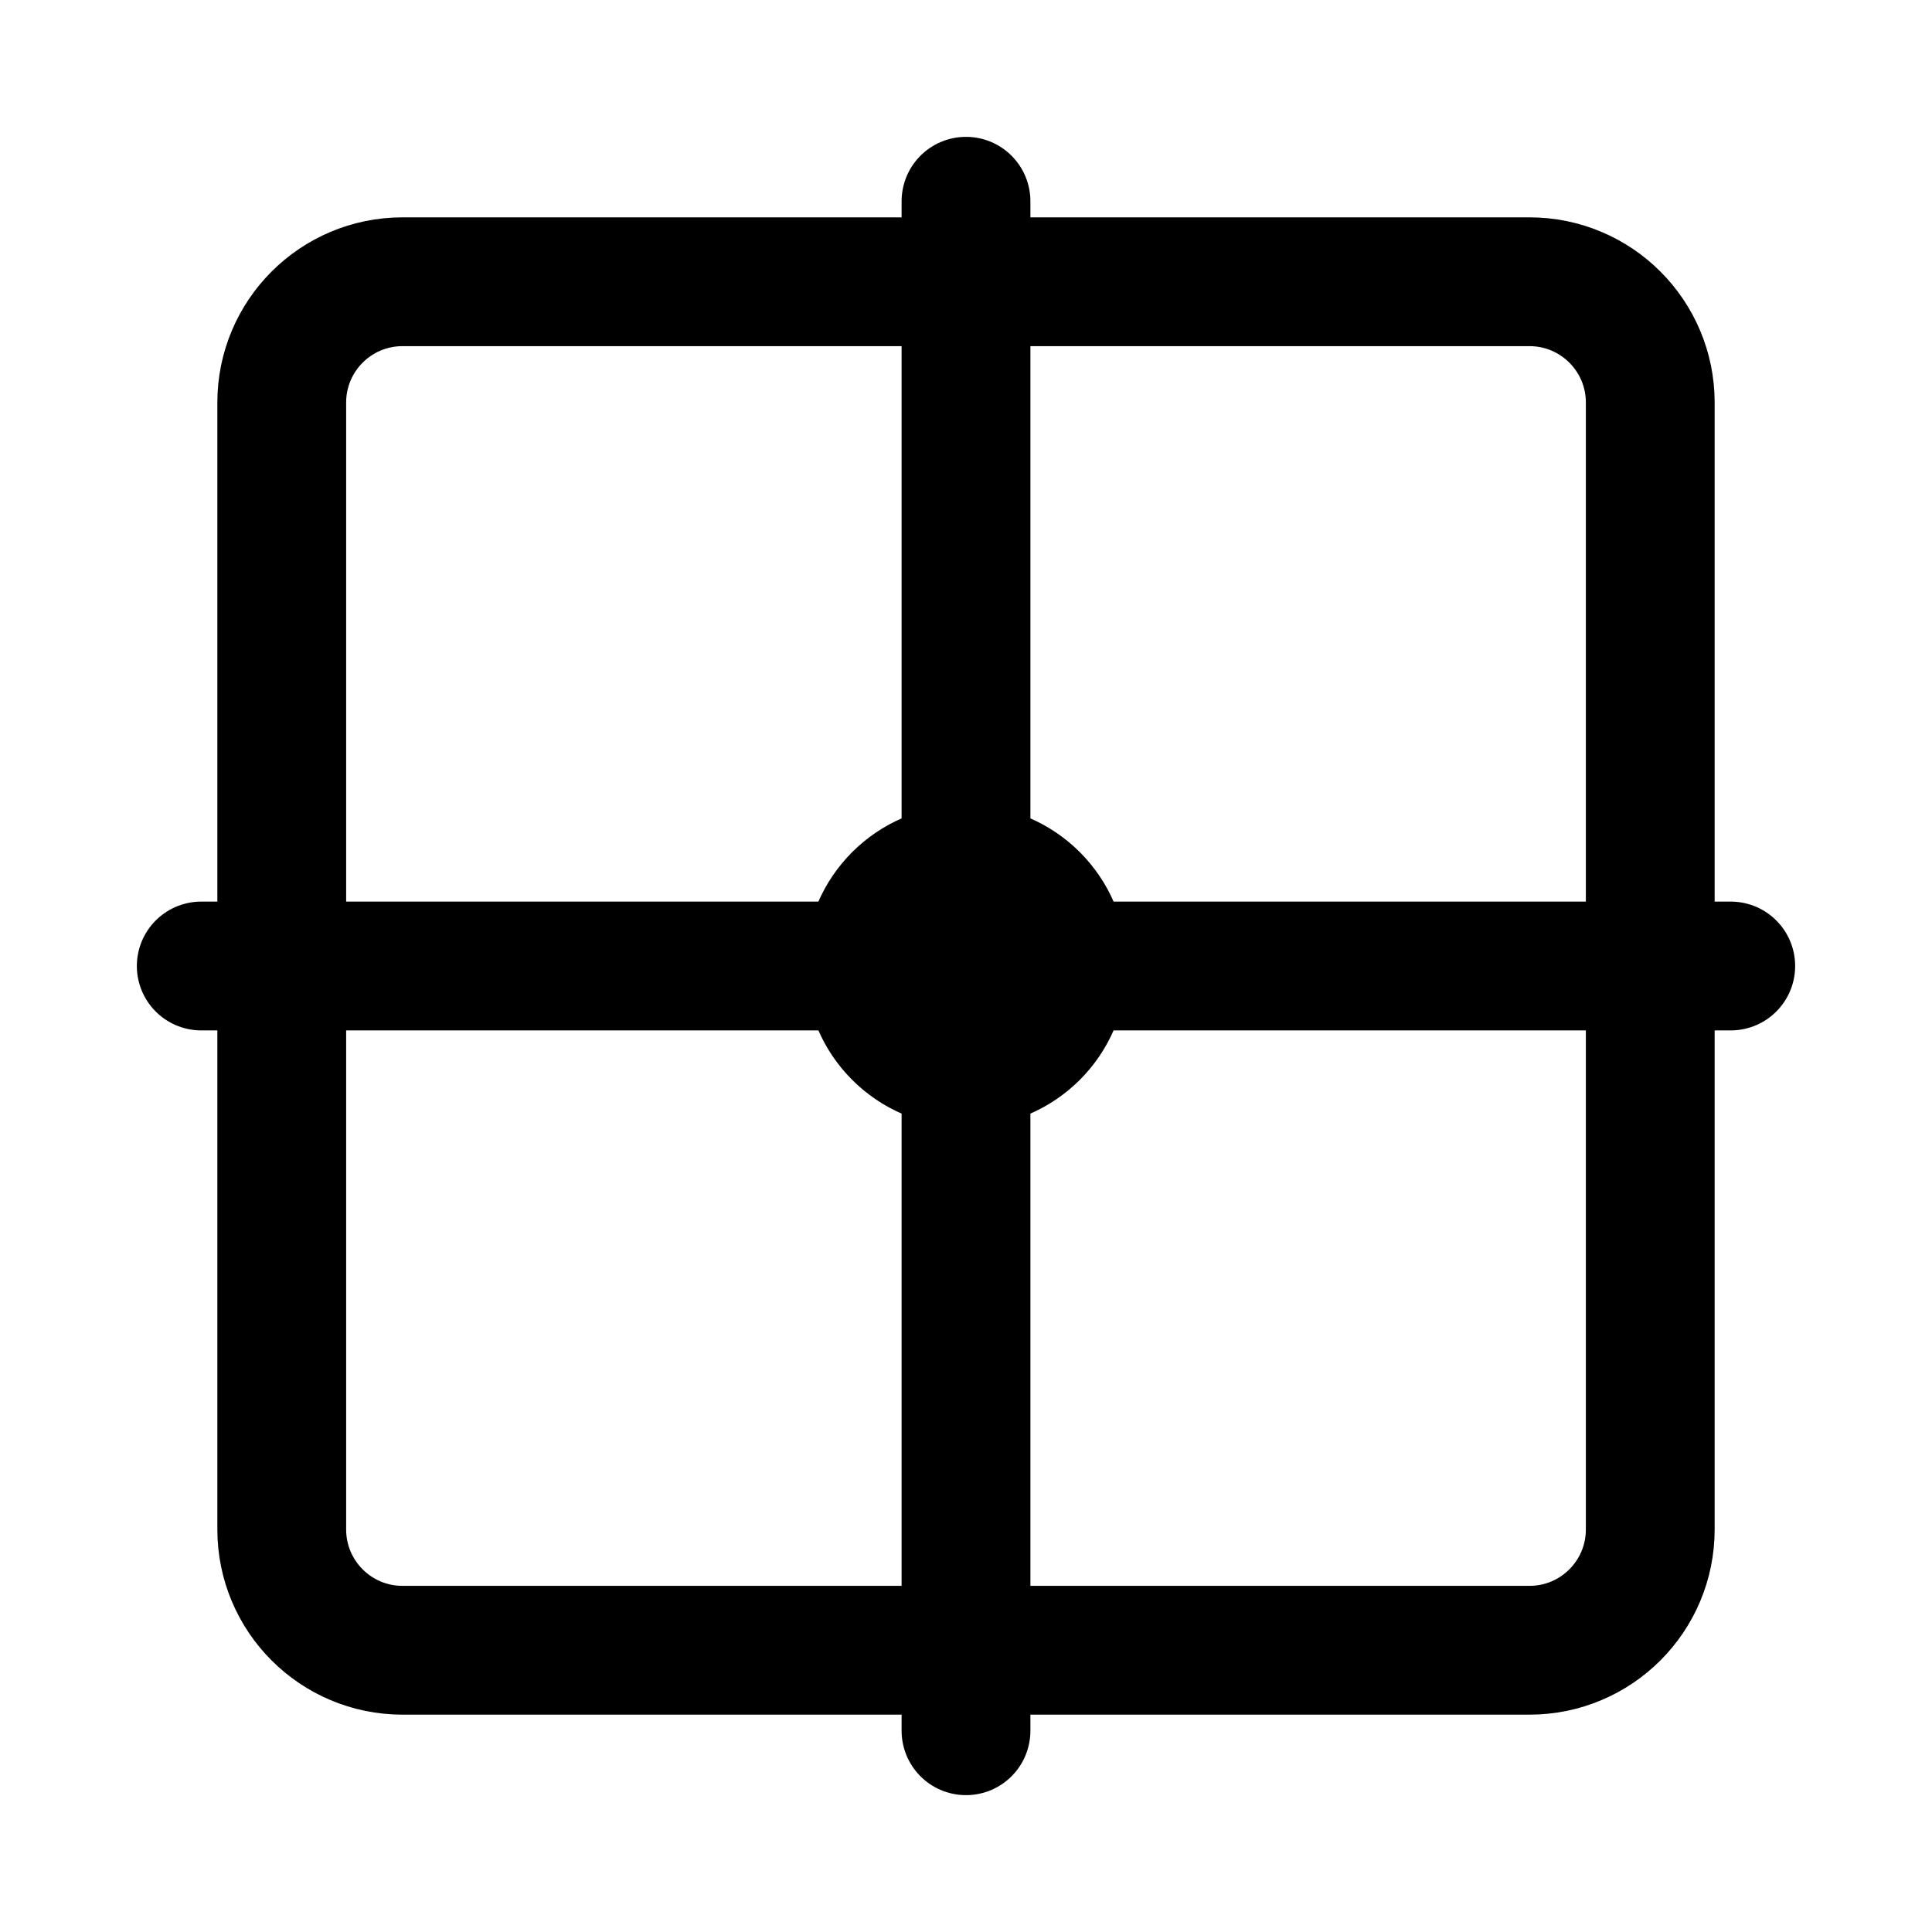
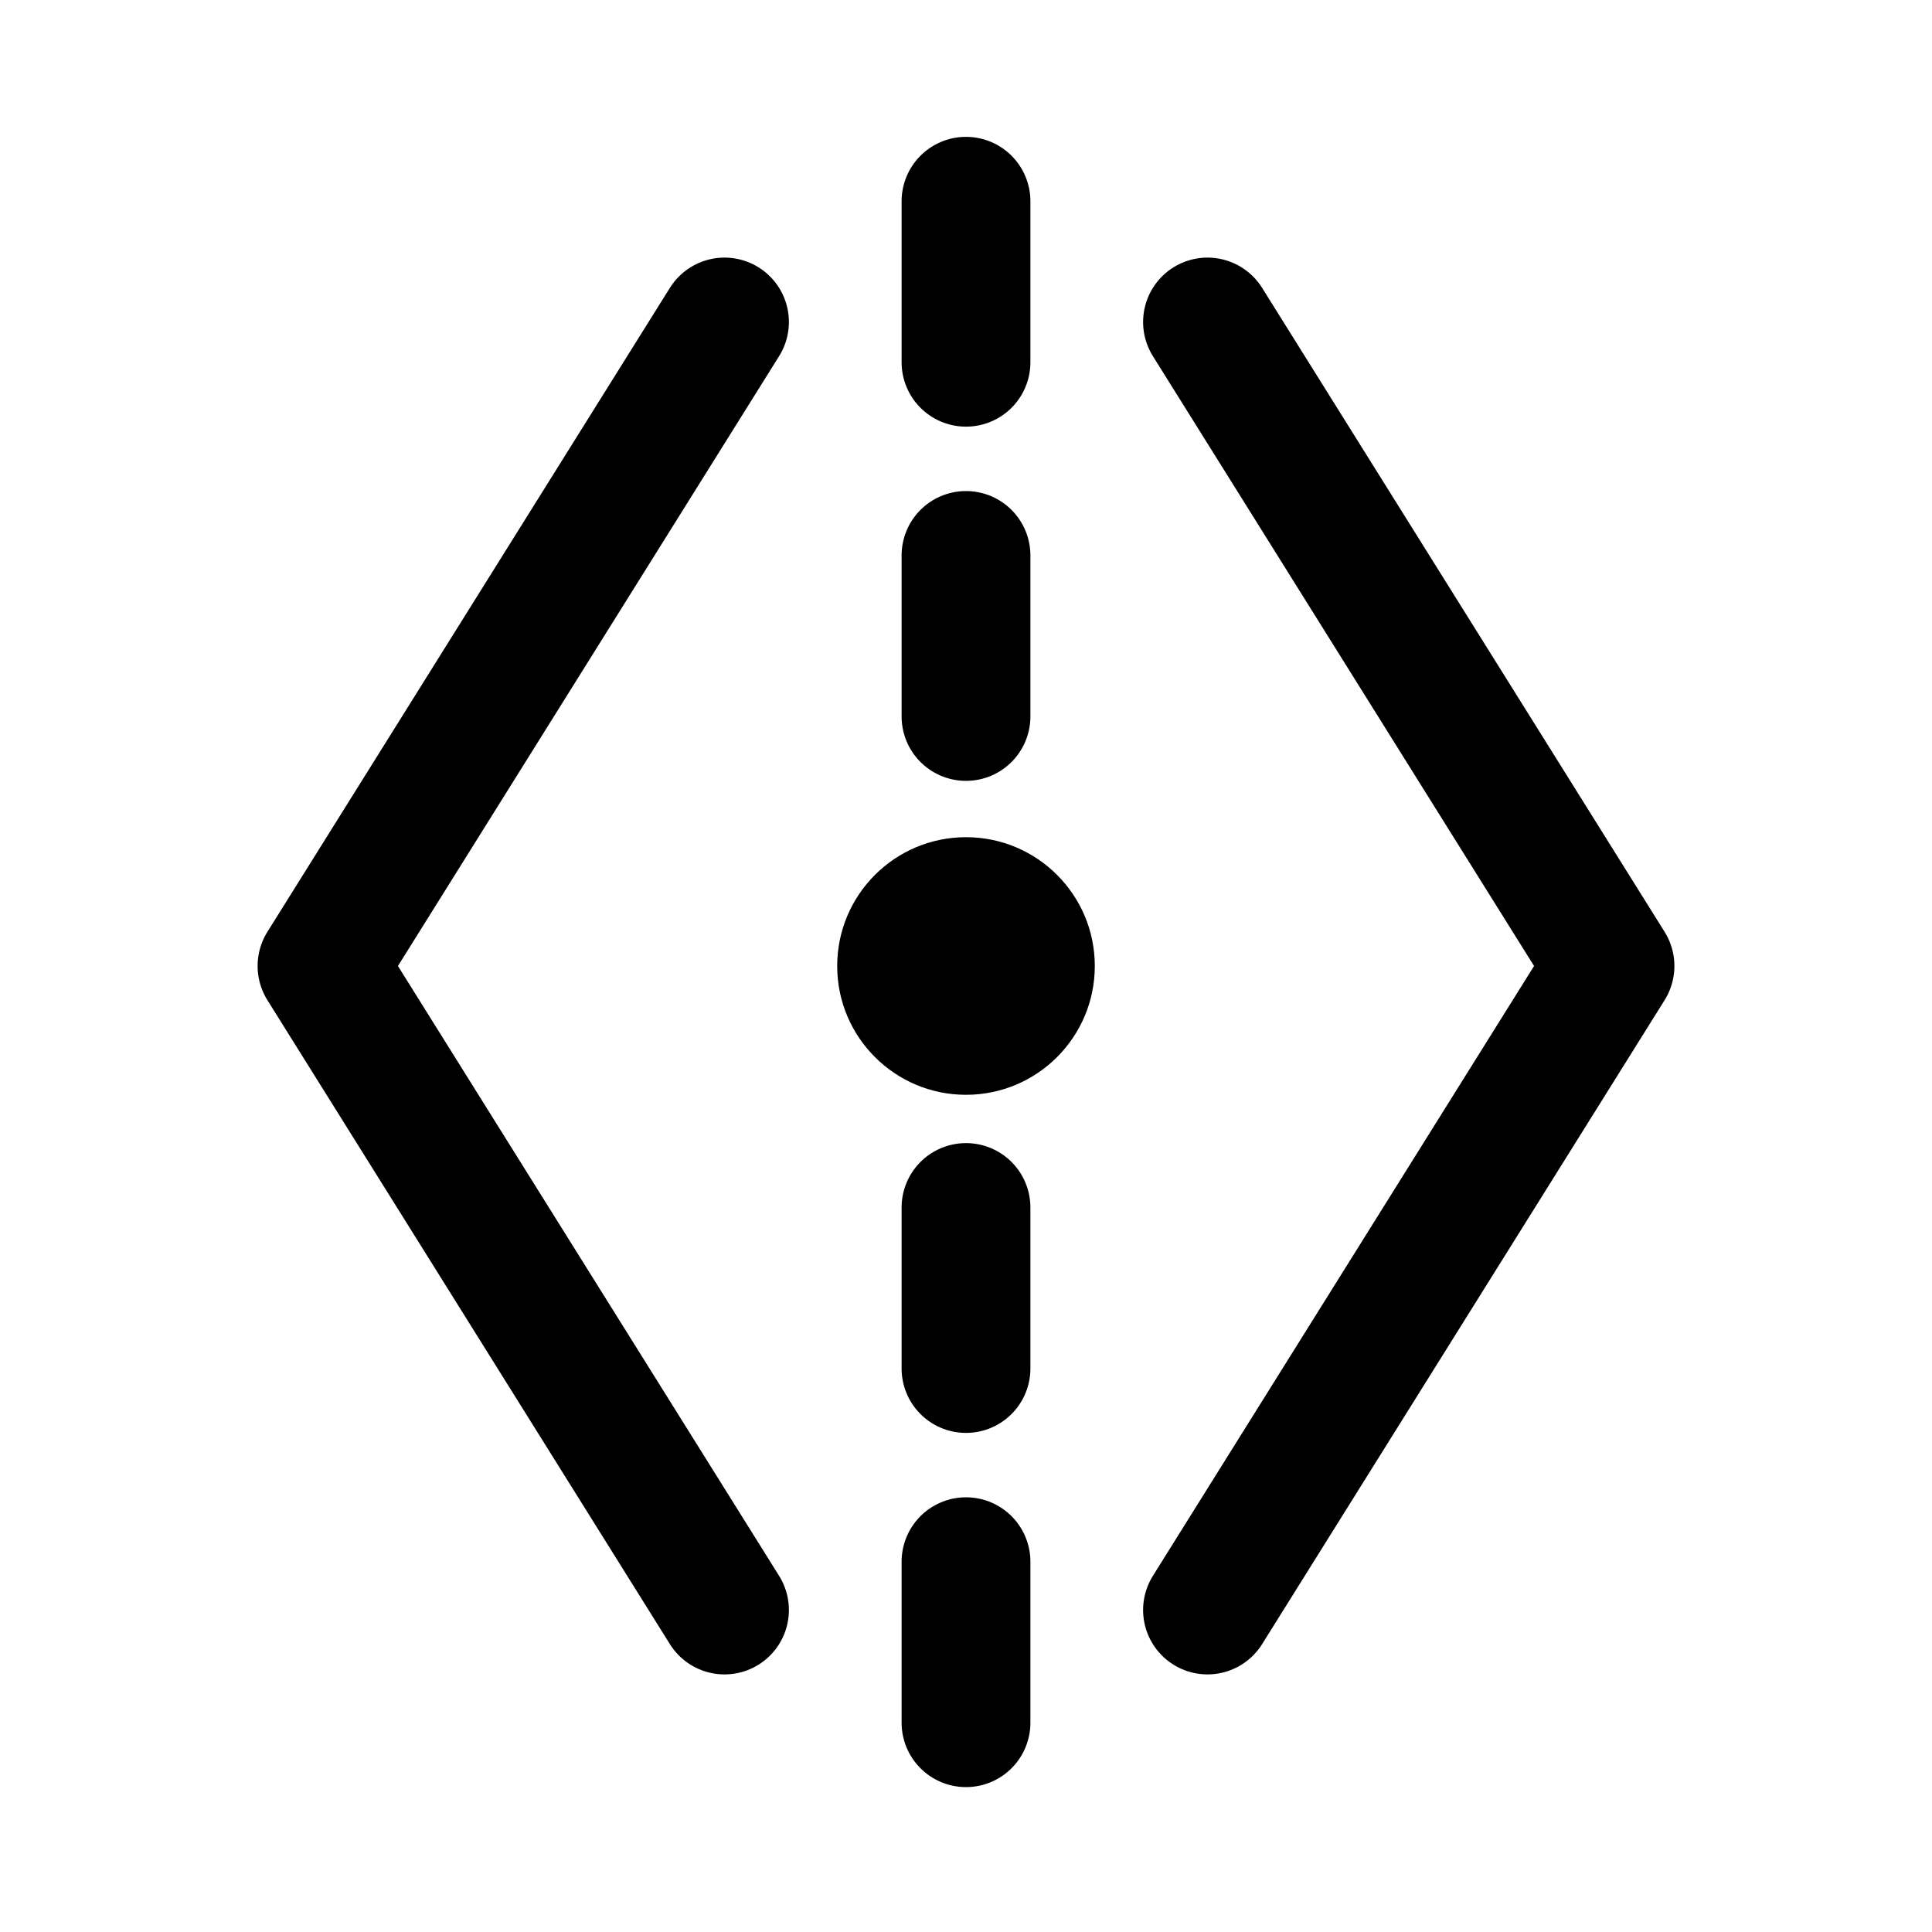
<svg xmlns="http://www.w3.org/2000/svg" width="32" height="32" viewBox="0 0 24 24">
-   <g fill="none" stroke="currentColor" stroke-width="1.6" stroke-linecap="round">
-     <rect x="3.5" y="3.5" width="17" height="17" rx="1.5" />
-     <path d="M12 2.5v19M2.5 12h19" />
+   <g fill="none" stroke="currentColor" stroke-width="1.6" stroke-linecap="round" stroke-linejoin="round">
+     <path d="M12 2.5v6.5M12 15v6.5" stroke-dasharray="2 2.4" />
+     <path d="M9 20 4 12l5-8" />
+     <path d="M15 20l5-8-5-8" />
  </g>
-   <circle cx="12" cy="12" r="2" fill="currentColor" />
+   <circle cx="12" cy="12" r="1.6" fill="currentColor" />
</svg>
